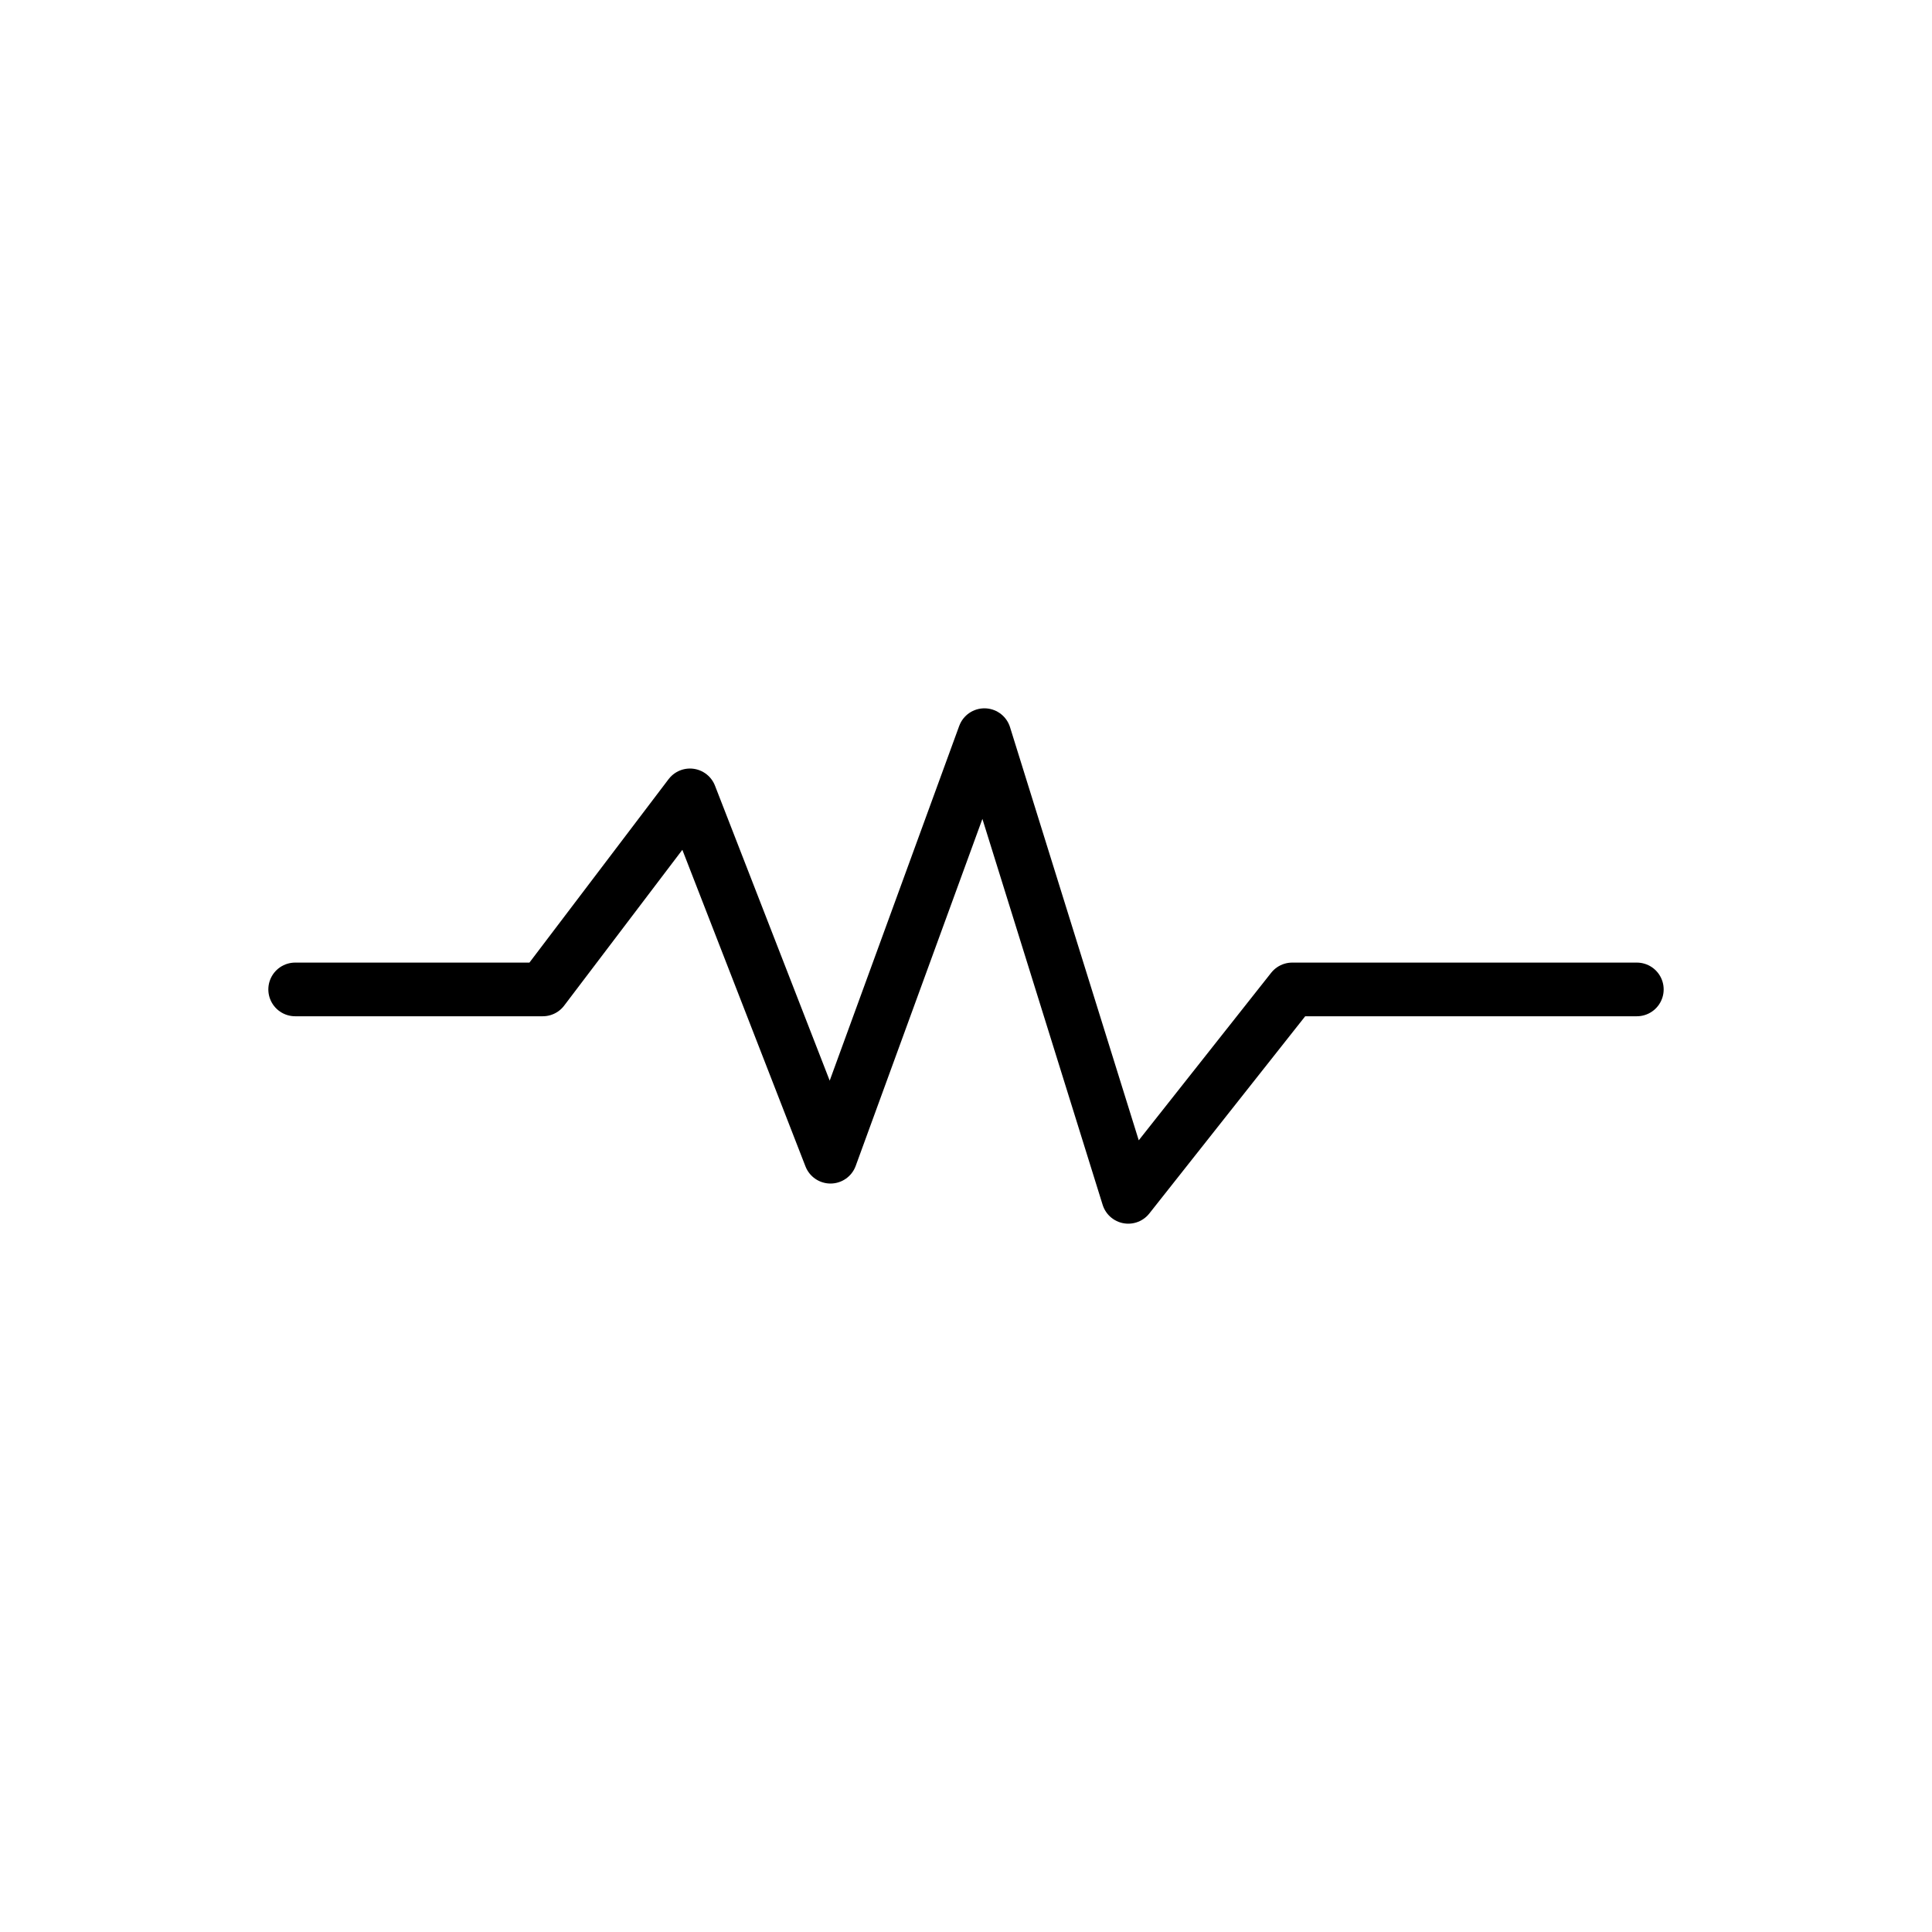
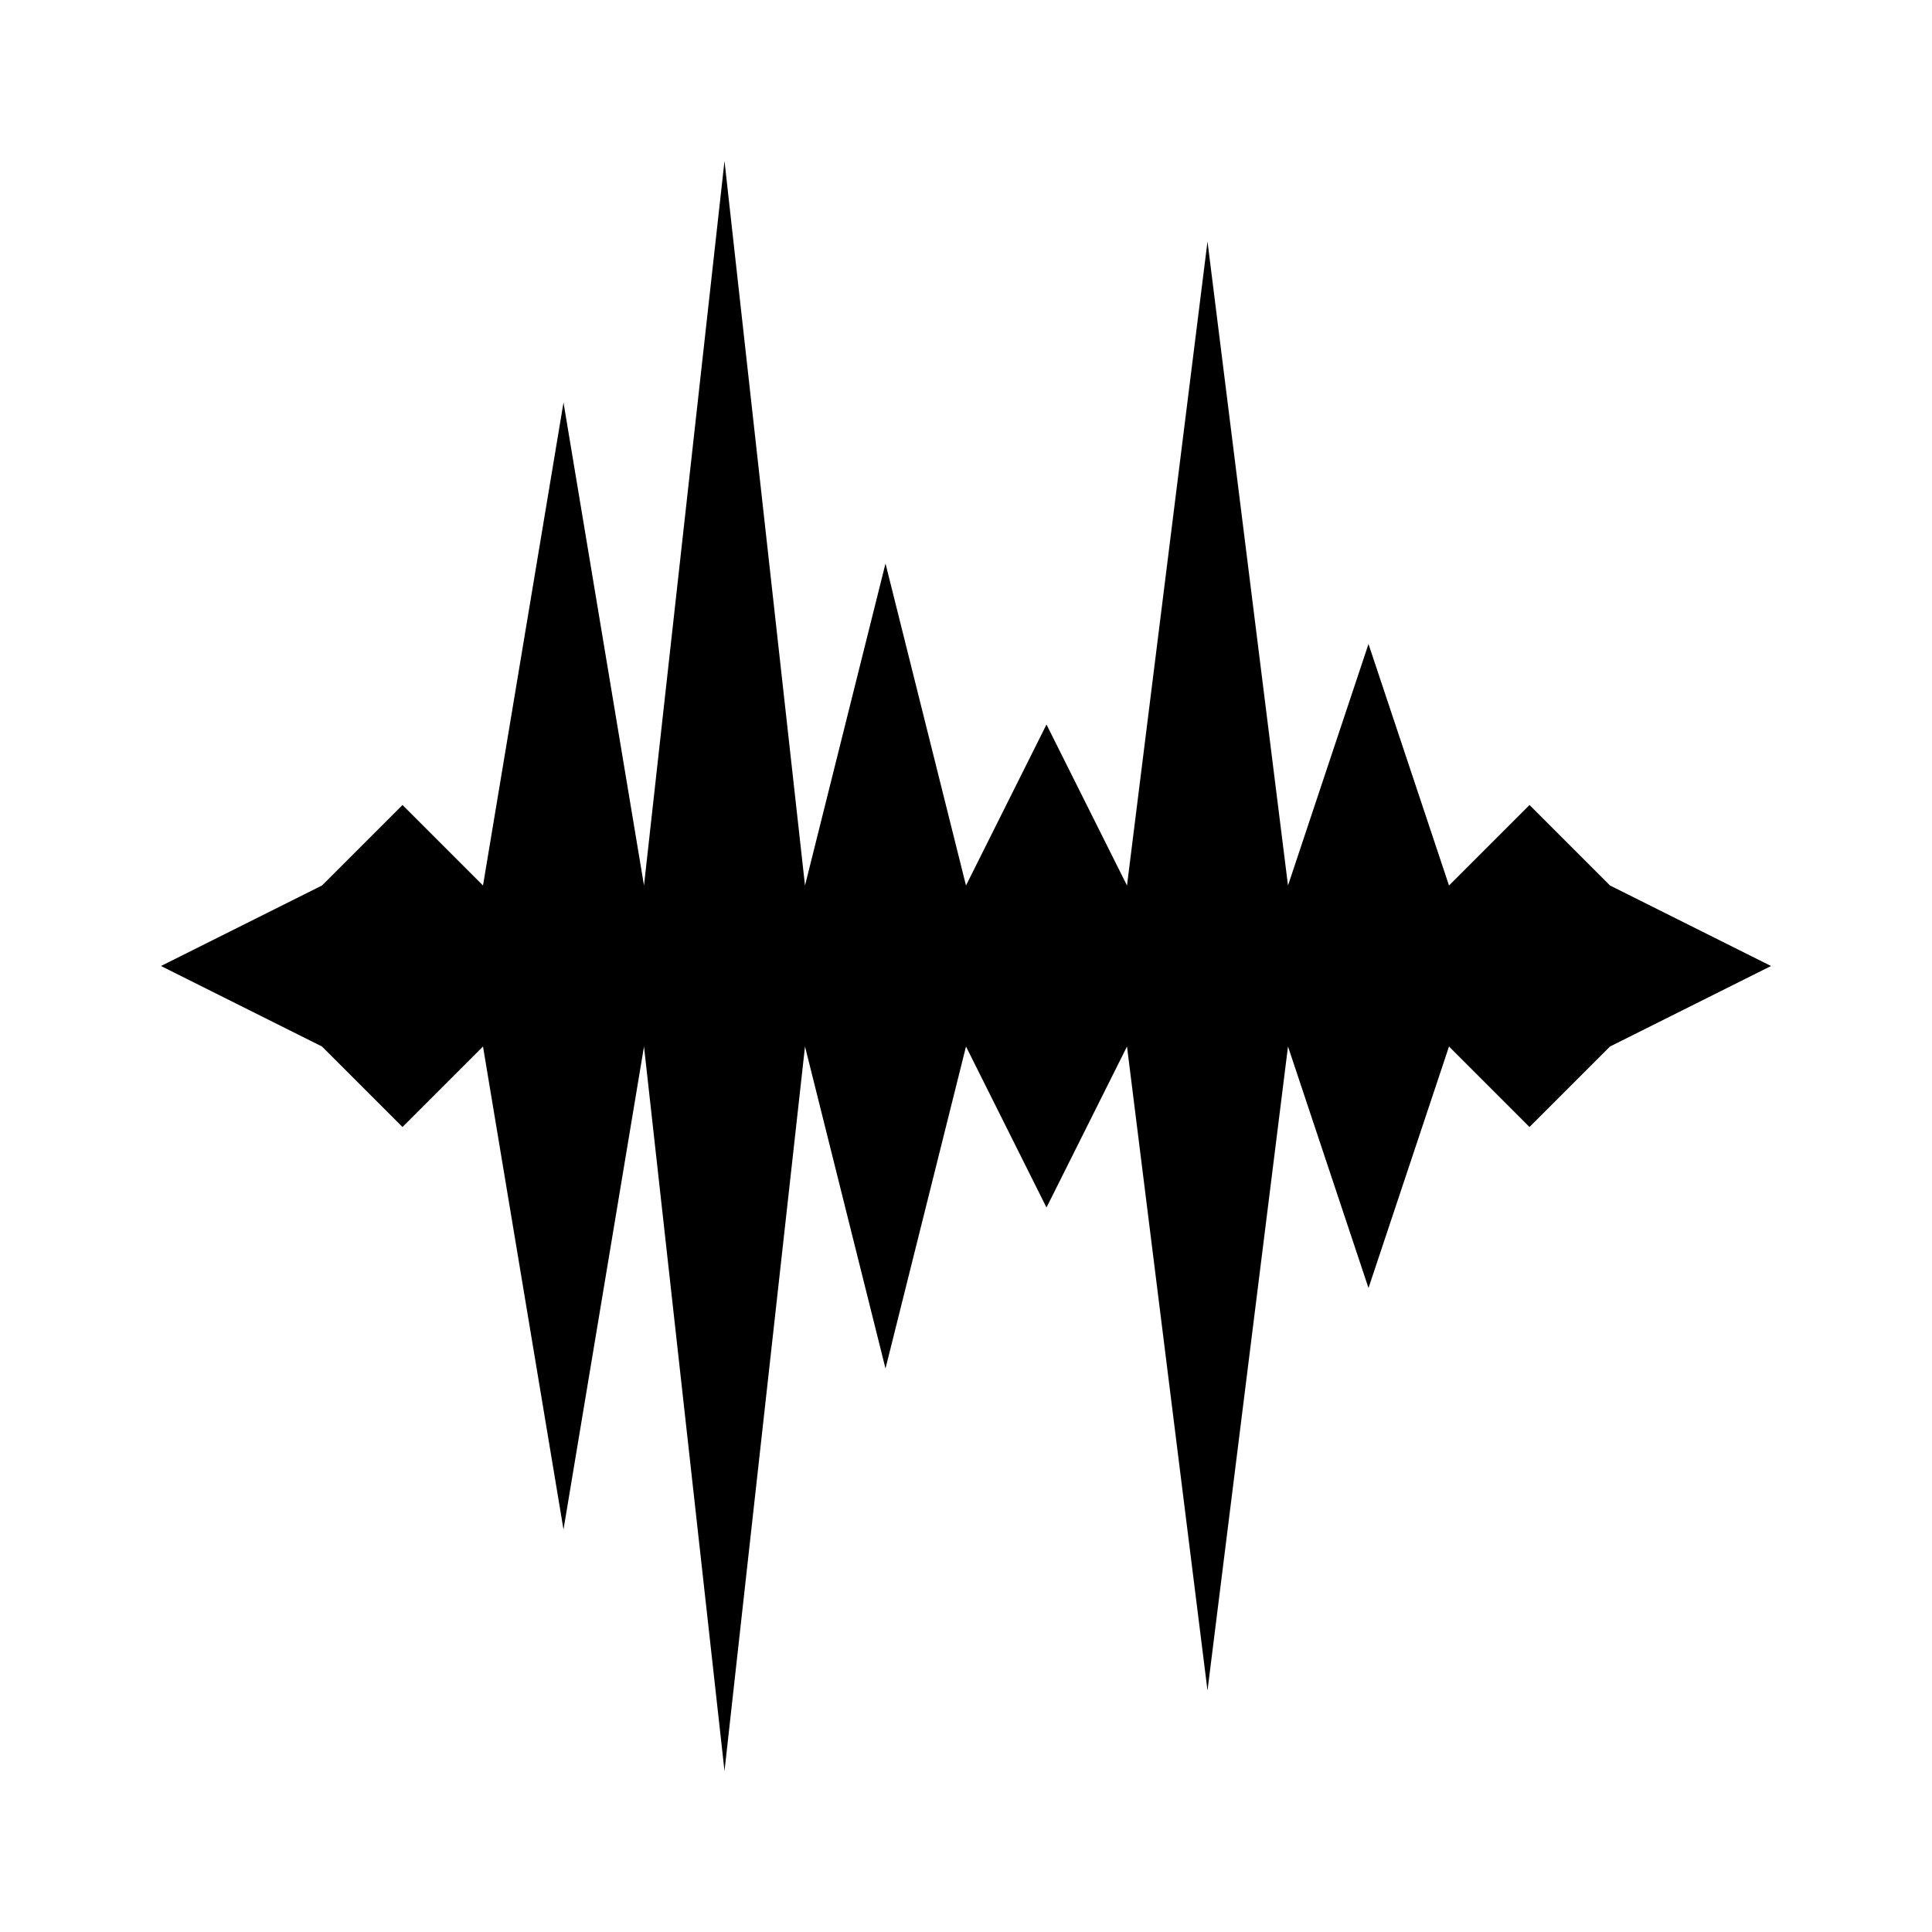
- <svg xmlns="http://www.w3.org/2000/svg" viewBox="0 0 72 72">
-   <path d="m11 36.873h9.227l5.486-7.232 5.237 13.466 5.736-15.71 5.361 17.206 6.11-7.73h12.843" fill="none" stroke="#000" stroke-linecap="round" stroke-linejoin="round" stroke-width="2" />
+ <svg xmlns="http://www.w3.org/2000/svg" height="24" viewBox="0 0 24 24" width="24">
+   <path d="m22 12-2 1-1 1-1-1-1 3-1-3-1 8-1-8-1 2-1-2-1 4-1-4-1 9-1-9-1 6-1-6-1 1-1-1-2-1 2-1 1-1 1 1 1-6 1 6 1-9 1 9 1-4 1 4 1-2 1 2 1-8 1 8 1-3 1 3 1-1 1 1z" />
</svg>
